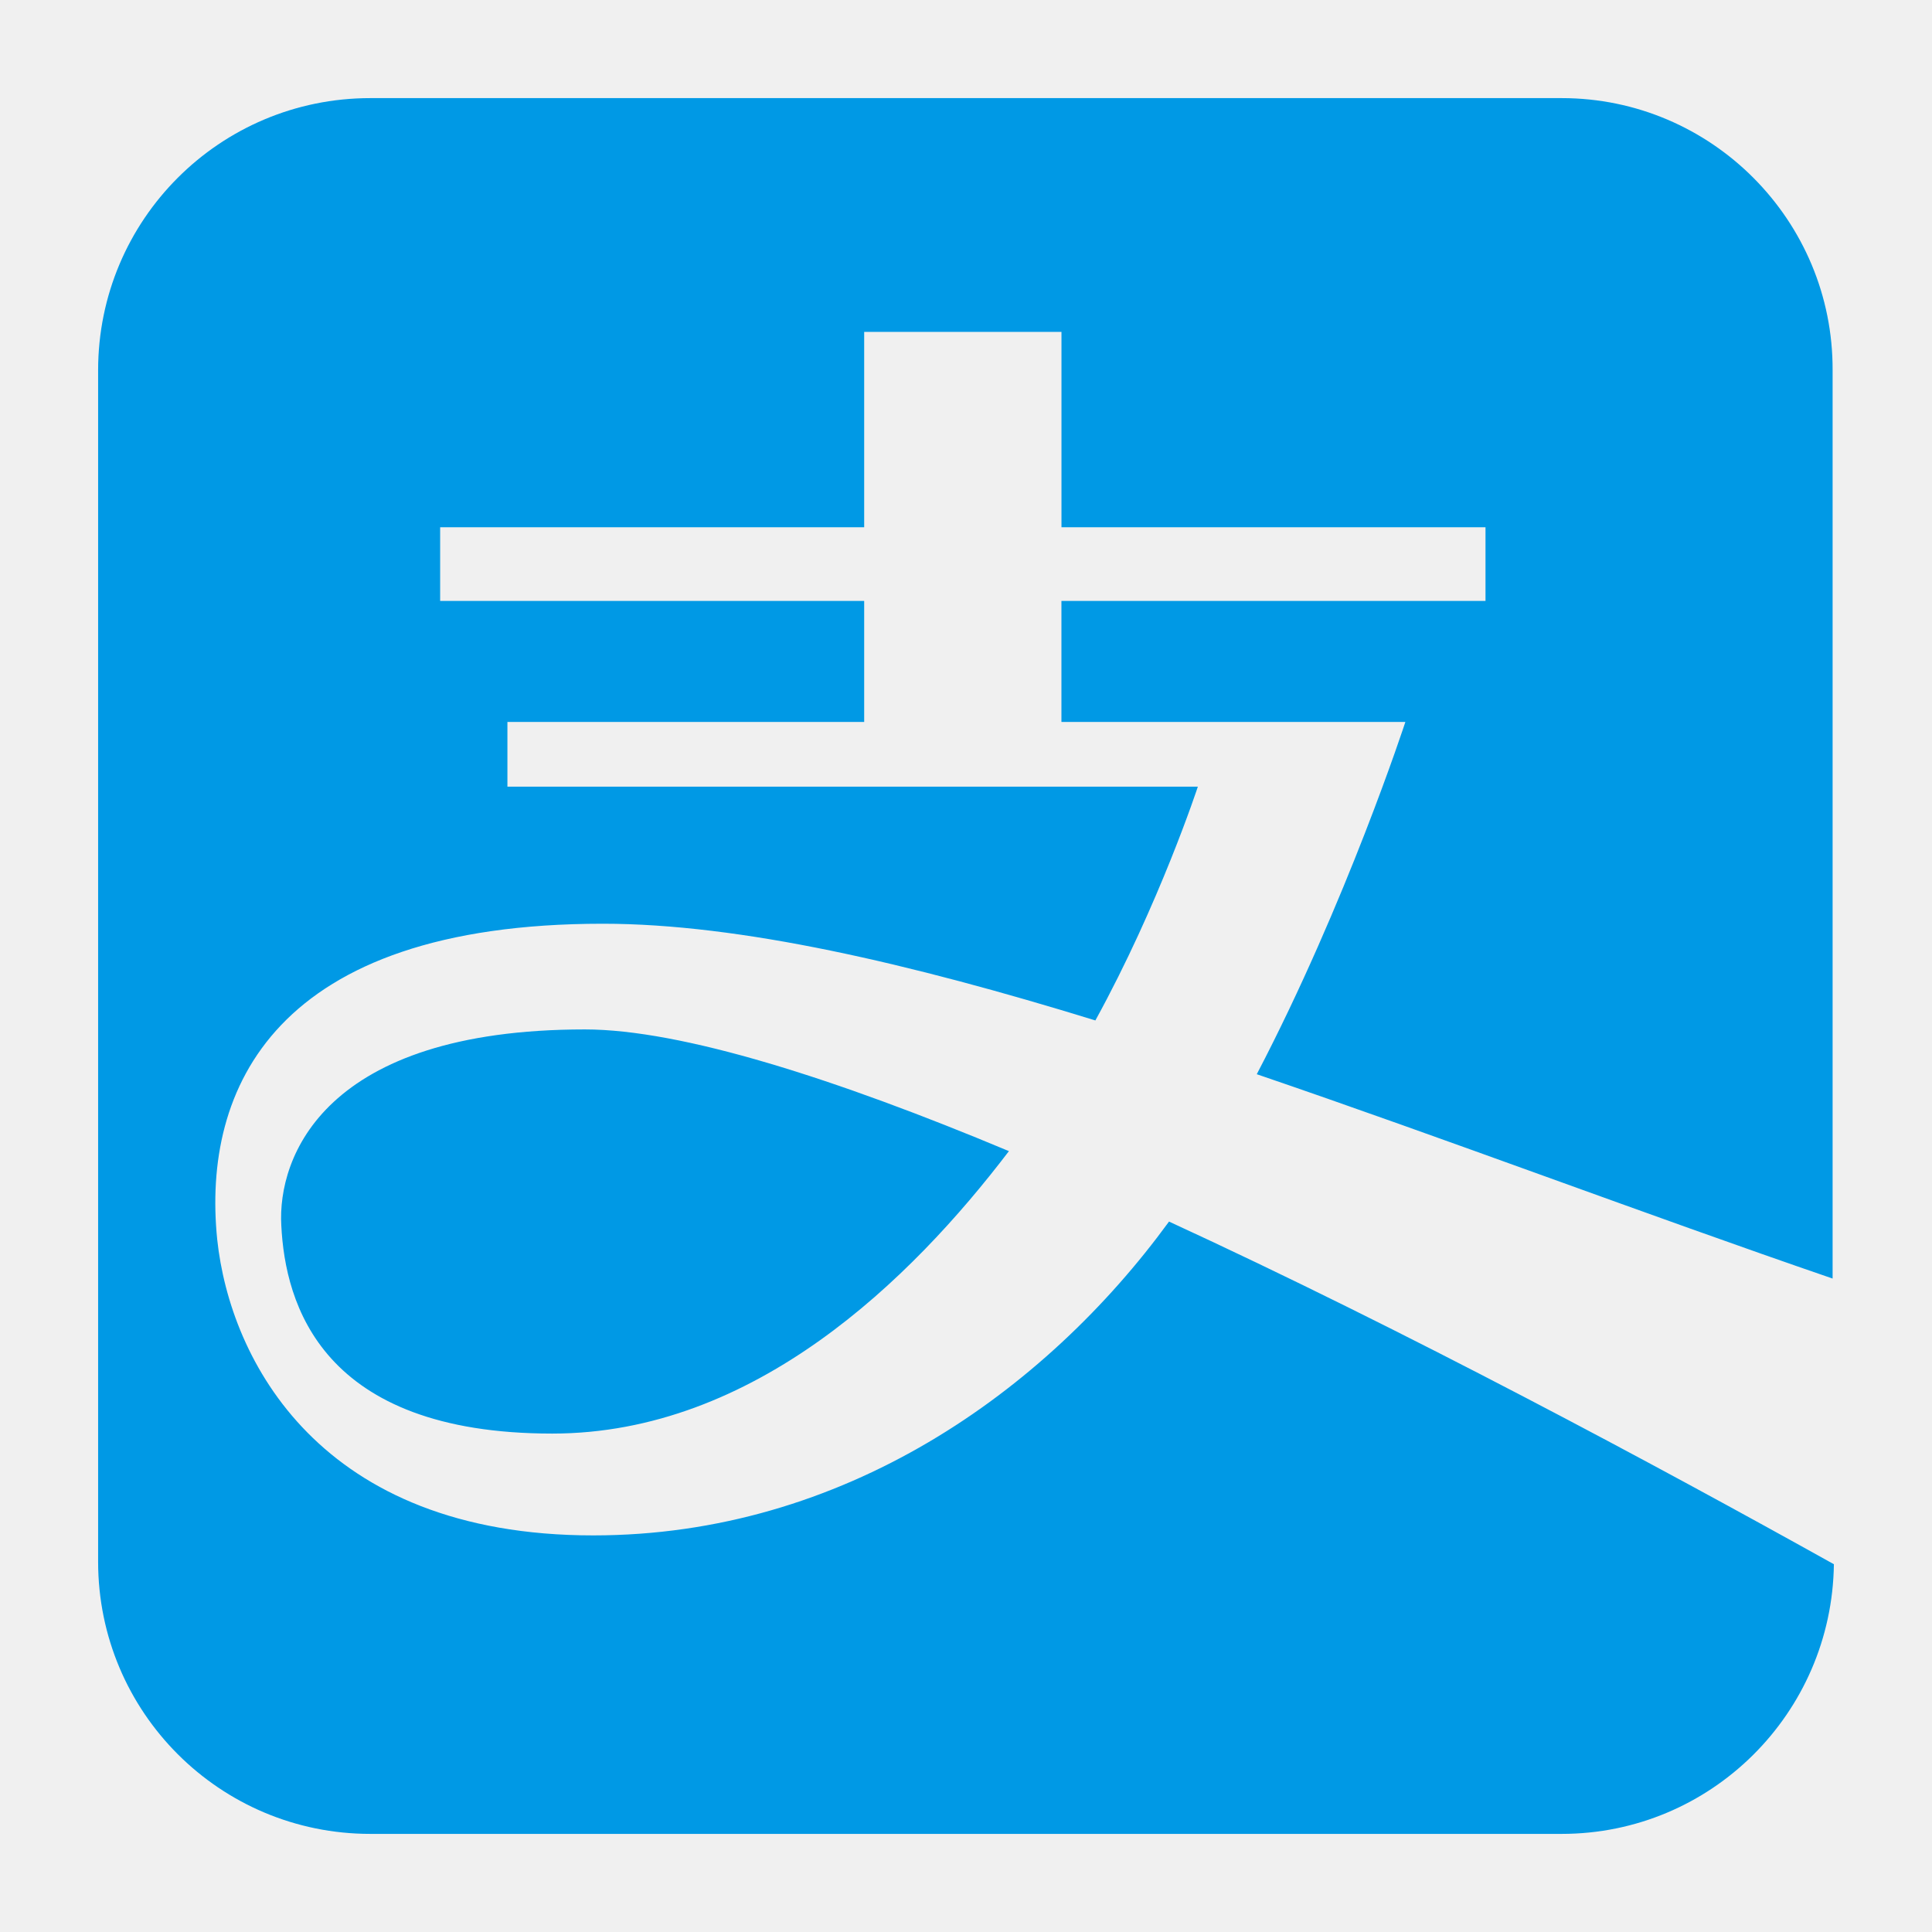
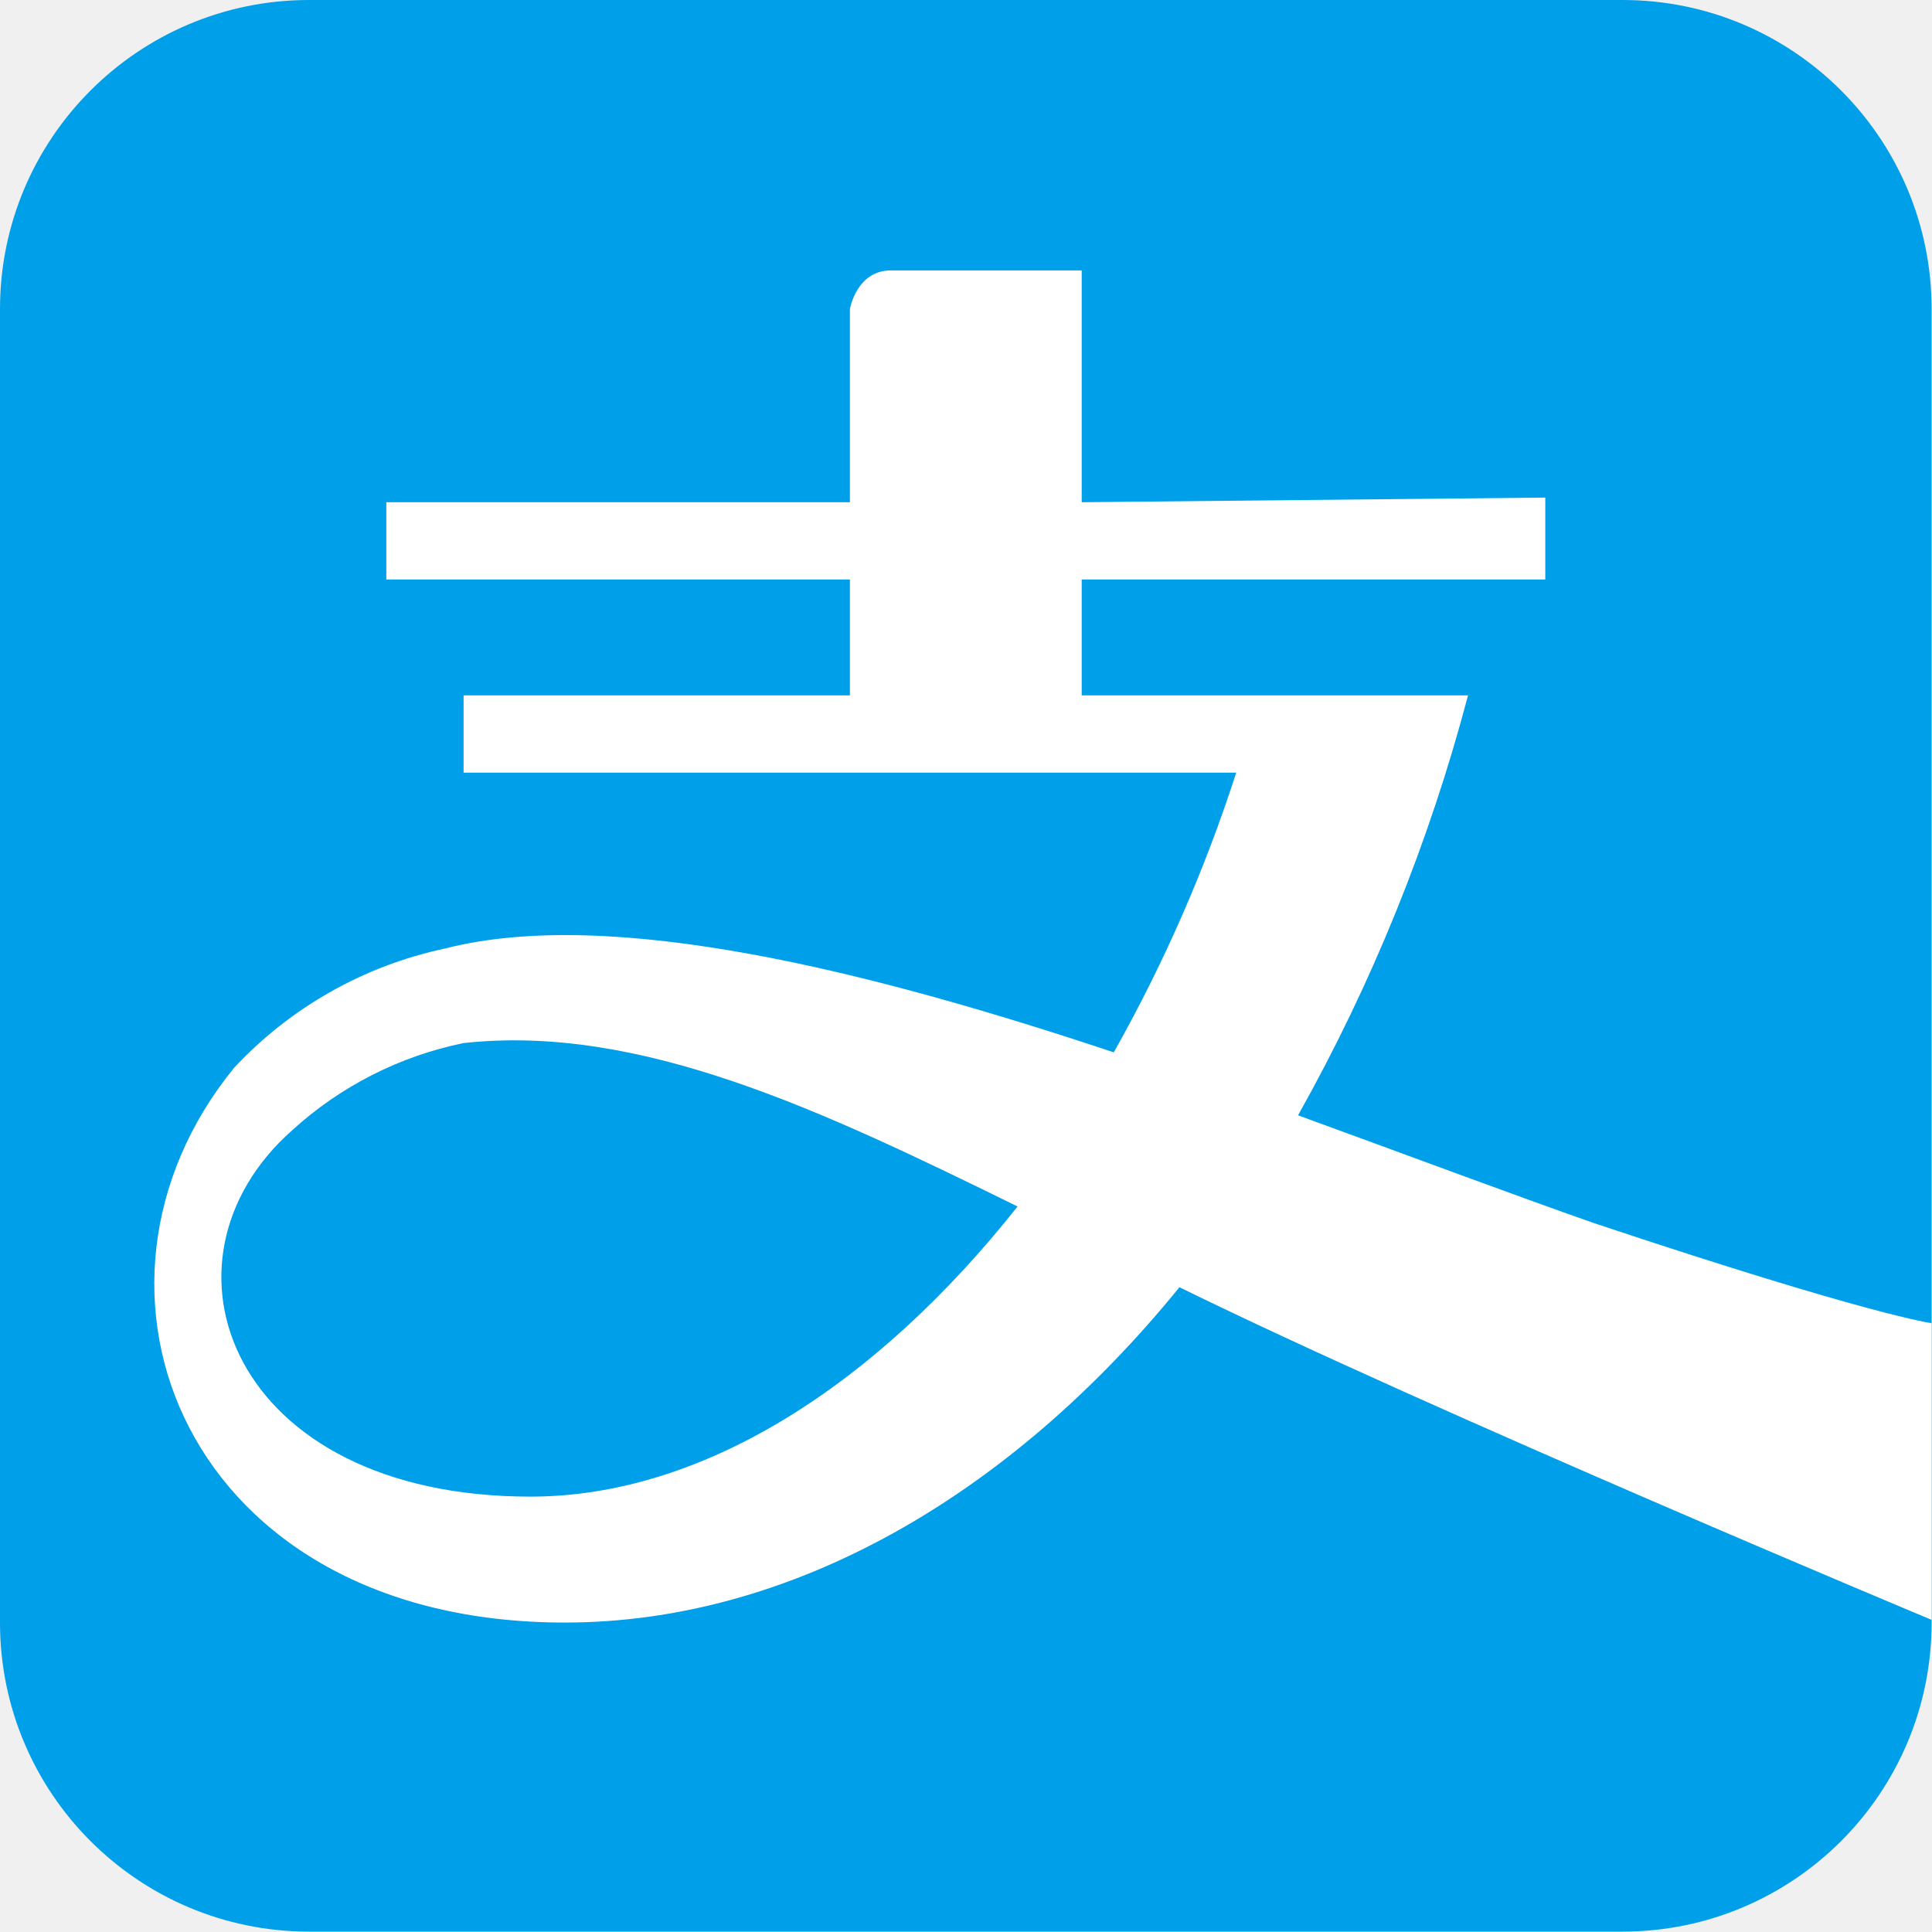
- <svg xmlns="http://www.w3.org/2000/svg" height="512px" style="enable-background:new 0 0 512 512;" version="1.1" viewBox="0 0 512 512" width="512px" xml:space="preserve">
-   <g id="_x31_3-alipay">
-     <g>
-       <path d="M413.858,26.001H98.143c-39.892,0-72.141,32.251-72.141,72.142v315.715    c0,39.89,32.249,72.142,72.141,72.142h315.716c39.551,0,71.628-31.911,72.14-71.463c-47.189-26.308-113.55-61.955-176.194-90.809    c-32.928,45.146-86.394,83.169-152.6,83.169c-72.482,0-96.24-46.513-99.641-78.416c-4.075-40.056,15.279-83.683,102.186-83.683    c36.328,0,81.476,10.524,130.537,25.629c16.972-30.896,27.156-61.956,27.156-61.956H134.471v-17.147h94.546v-32.077H116.645    v-19.519h112.372V87.957h52.284v51.771h112.371v19.519H281.289v32.077h91.148c0,0-15.617,47.868-39.378,93.355    c50.24,17.147,102.688,37.006,152.601,54.151V98.143C485.826,58.417,453.584,26.001,413.858,26.001z M74.547,324.742    c1.018,20.711,10.524,55.171,71.803,55.171c53.464,0,95.061-40.744,121.027-74.852c-45.824-19.182-86.742-32.252-112.372-32.252    C85.749,272.81,73.531,306.752,74.547,324.742z" style="fill:#0099E5;" />
-     </g>
-   </g>
-   <g id="Layer_1" />
+ <svg xmlns="http://www.w3.org/2000/svg" t="1767108661798" class="icon" viewBox="0 0 1024 1024" version="1.1" p-id="4986" width="200" height="200">
+   <path d="M1023.795 853.64v6.348a163.807 163.807 0 0 1-163.807 163.807h-696.18A163.807 163.807 0 0 1 0 859.988v-696.18A163.807 163.807 0 0 1 163.807 0h696.181a163.807 163.807 0 0 1 163.807 163.807V853.64z" fill="#009FE9" p-id="4987" />
+   <path d="M844.836 648.267c-40.952-14.333-95.623-34.809-156.846-57.128a949.058 949.058 0 0 0 90.094-222.573H573.325V307.14h245.711v-43.41l-245.71 2.458V143.33H472.173c-18.223 0-21.704 20.476-21.704 20.476v102.38H204.759v40.952h245.71v61.427H245.712v40.952h409.518a805.522 805.522 0 0 1-64.909 148.246c-128.384-42.795-266.186-77.604-354.233-55.08a213.564 213.564 0 0 0-112.003 63.27c-95.418 116.917-26.21 294.034 175.274 294.034 119.989 0 236.087-67.366 325.771-177.73 134.322 65.932 398.666 176.297 398.666 176.297V701.3s-32.352-4.095-178.96-53.033z m-563.702 144.97c-158.893 0-204.759-124.699-126.336-194.112a191.86 191.86 0 0 1 90.913-46.276c93.575-10.238 189.811 35.629 293.624 86.614-74.941 94.598-166.674 153.774-258.2 153.774z" fill="#FFFFFF" p-id="4988" />
</svg>
